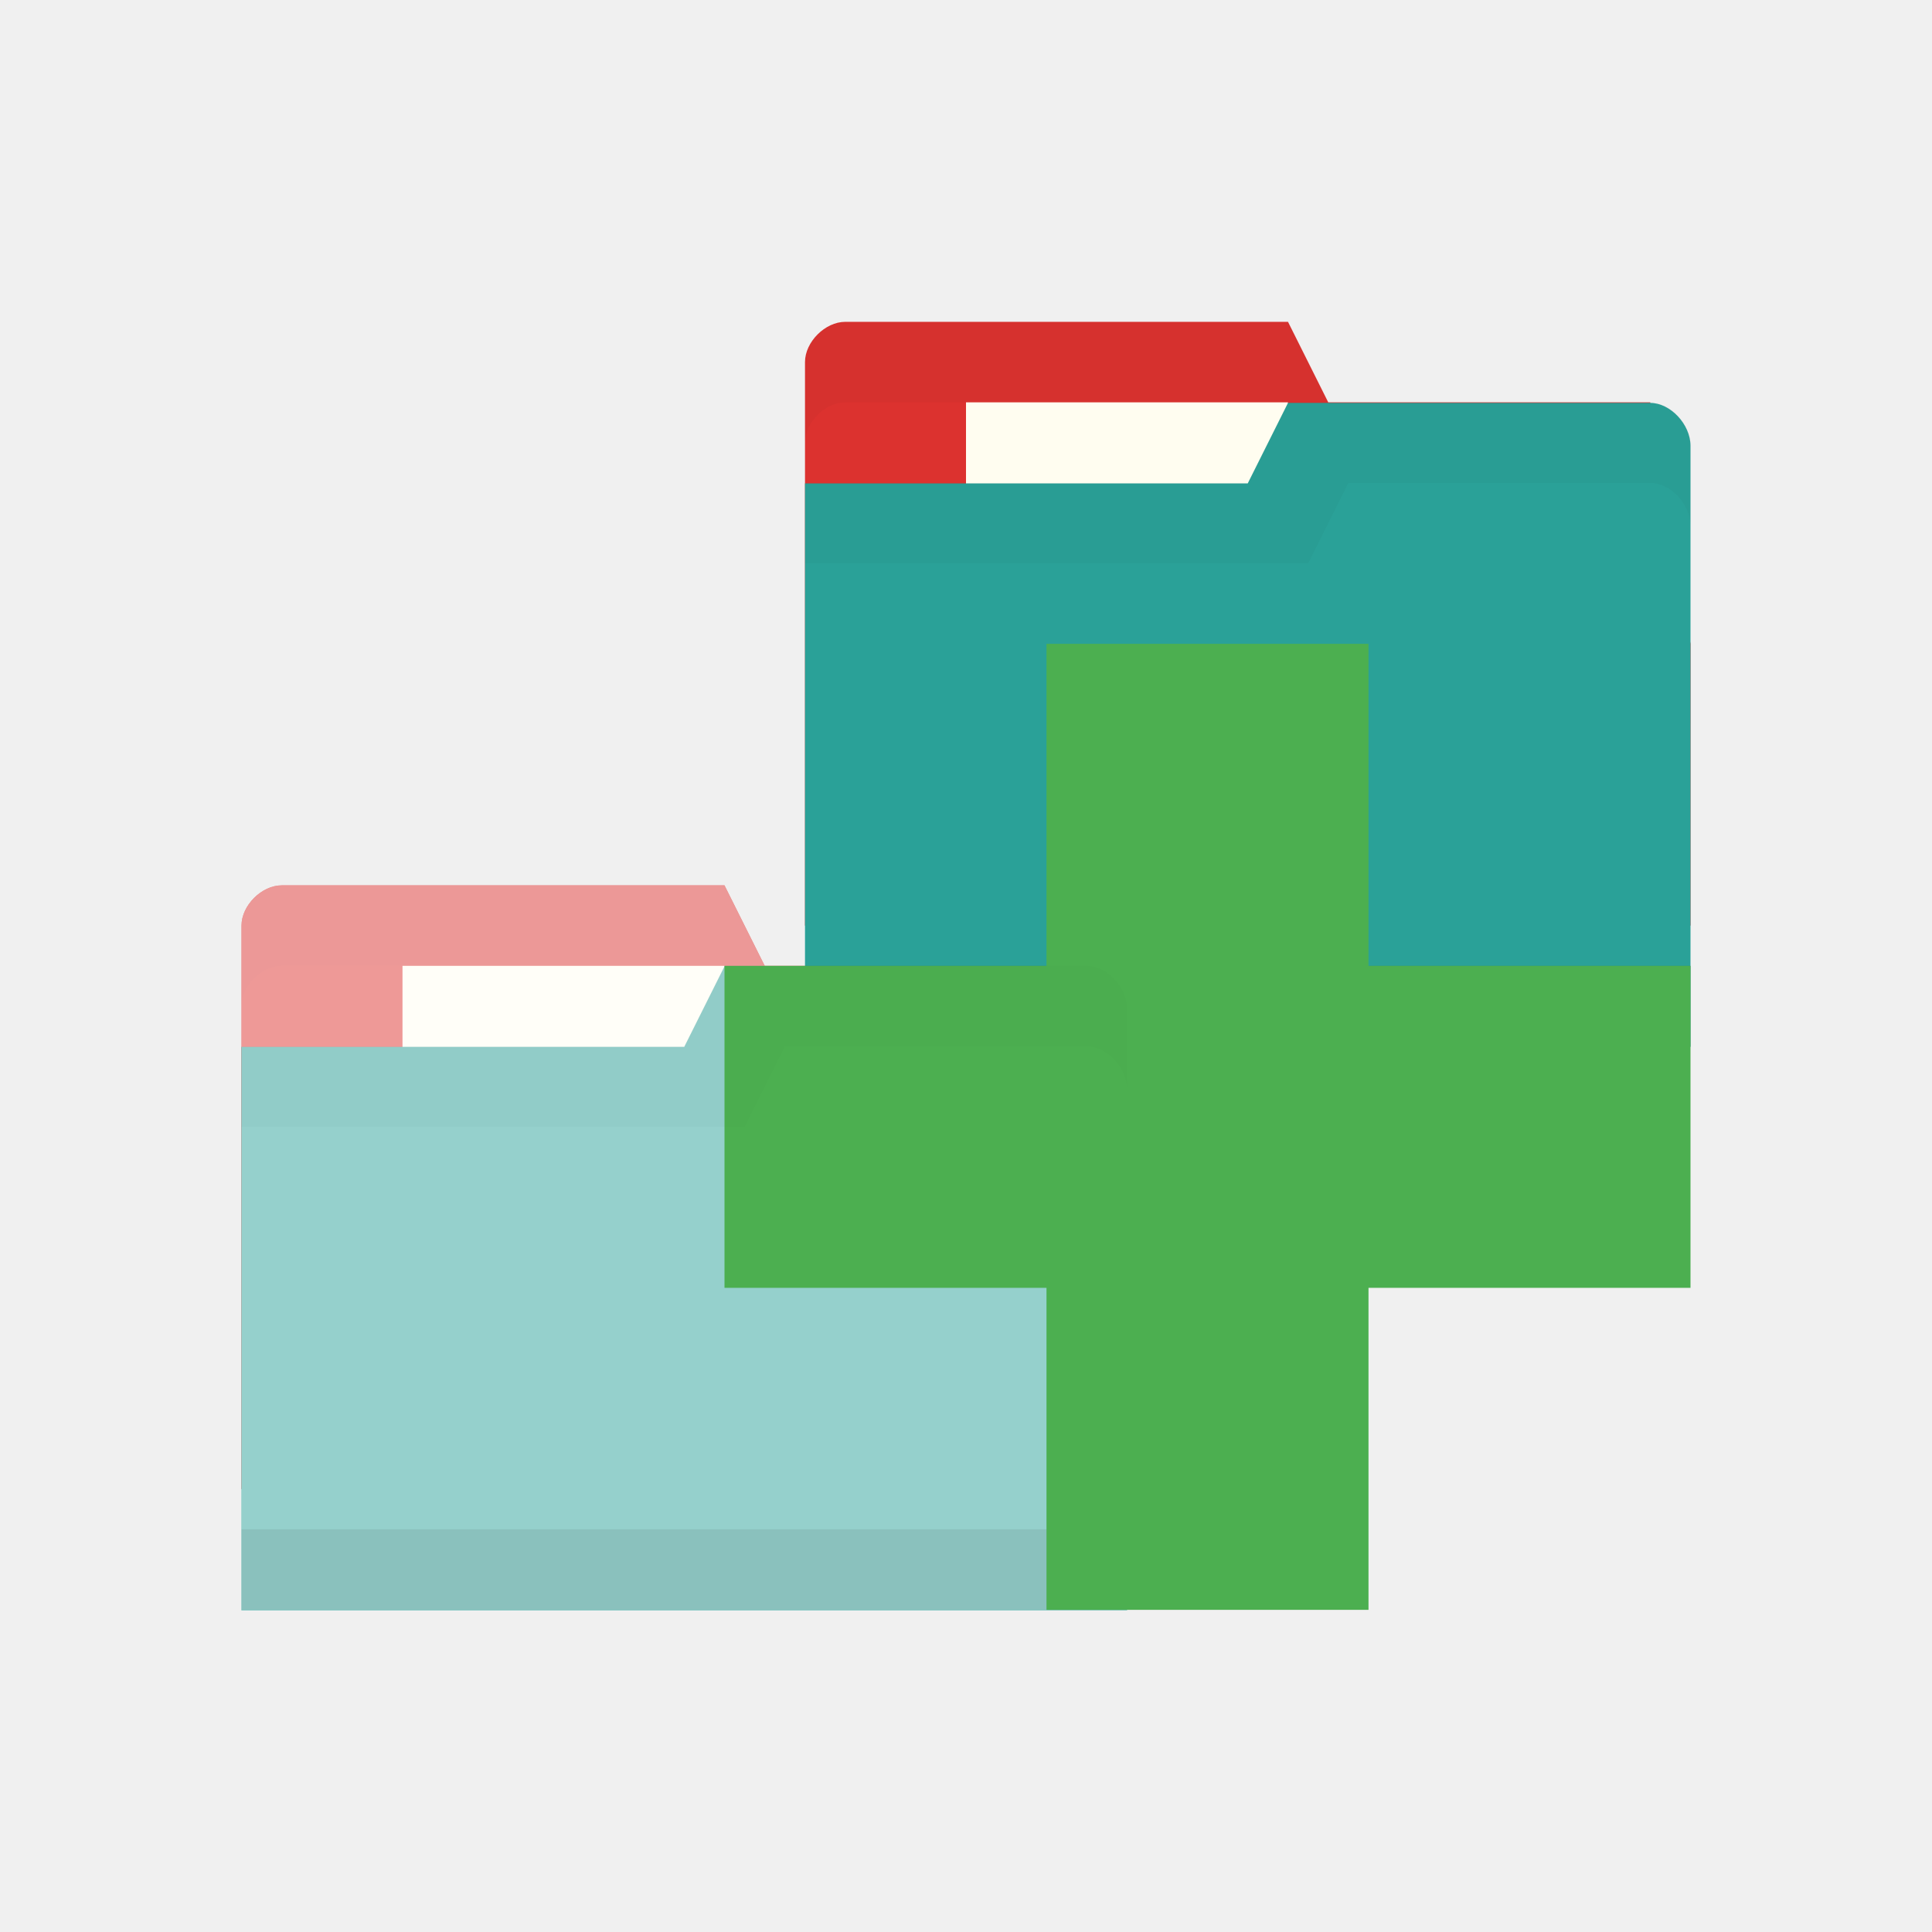
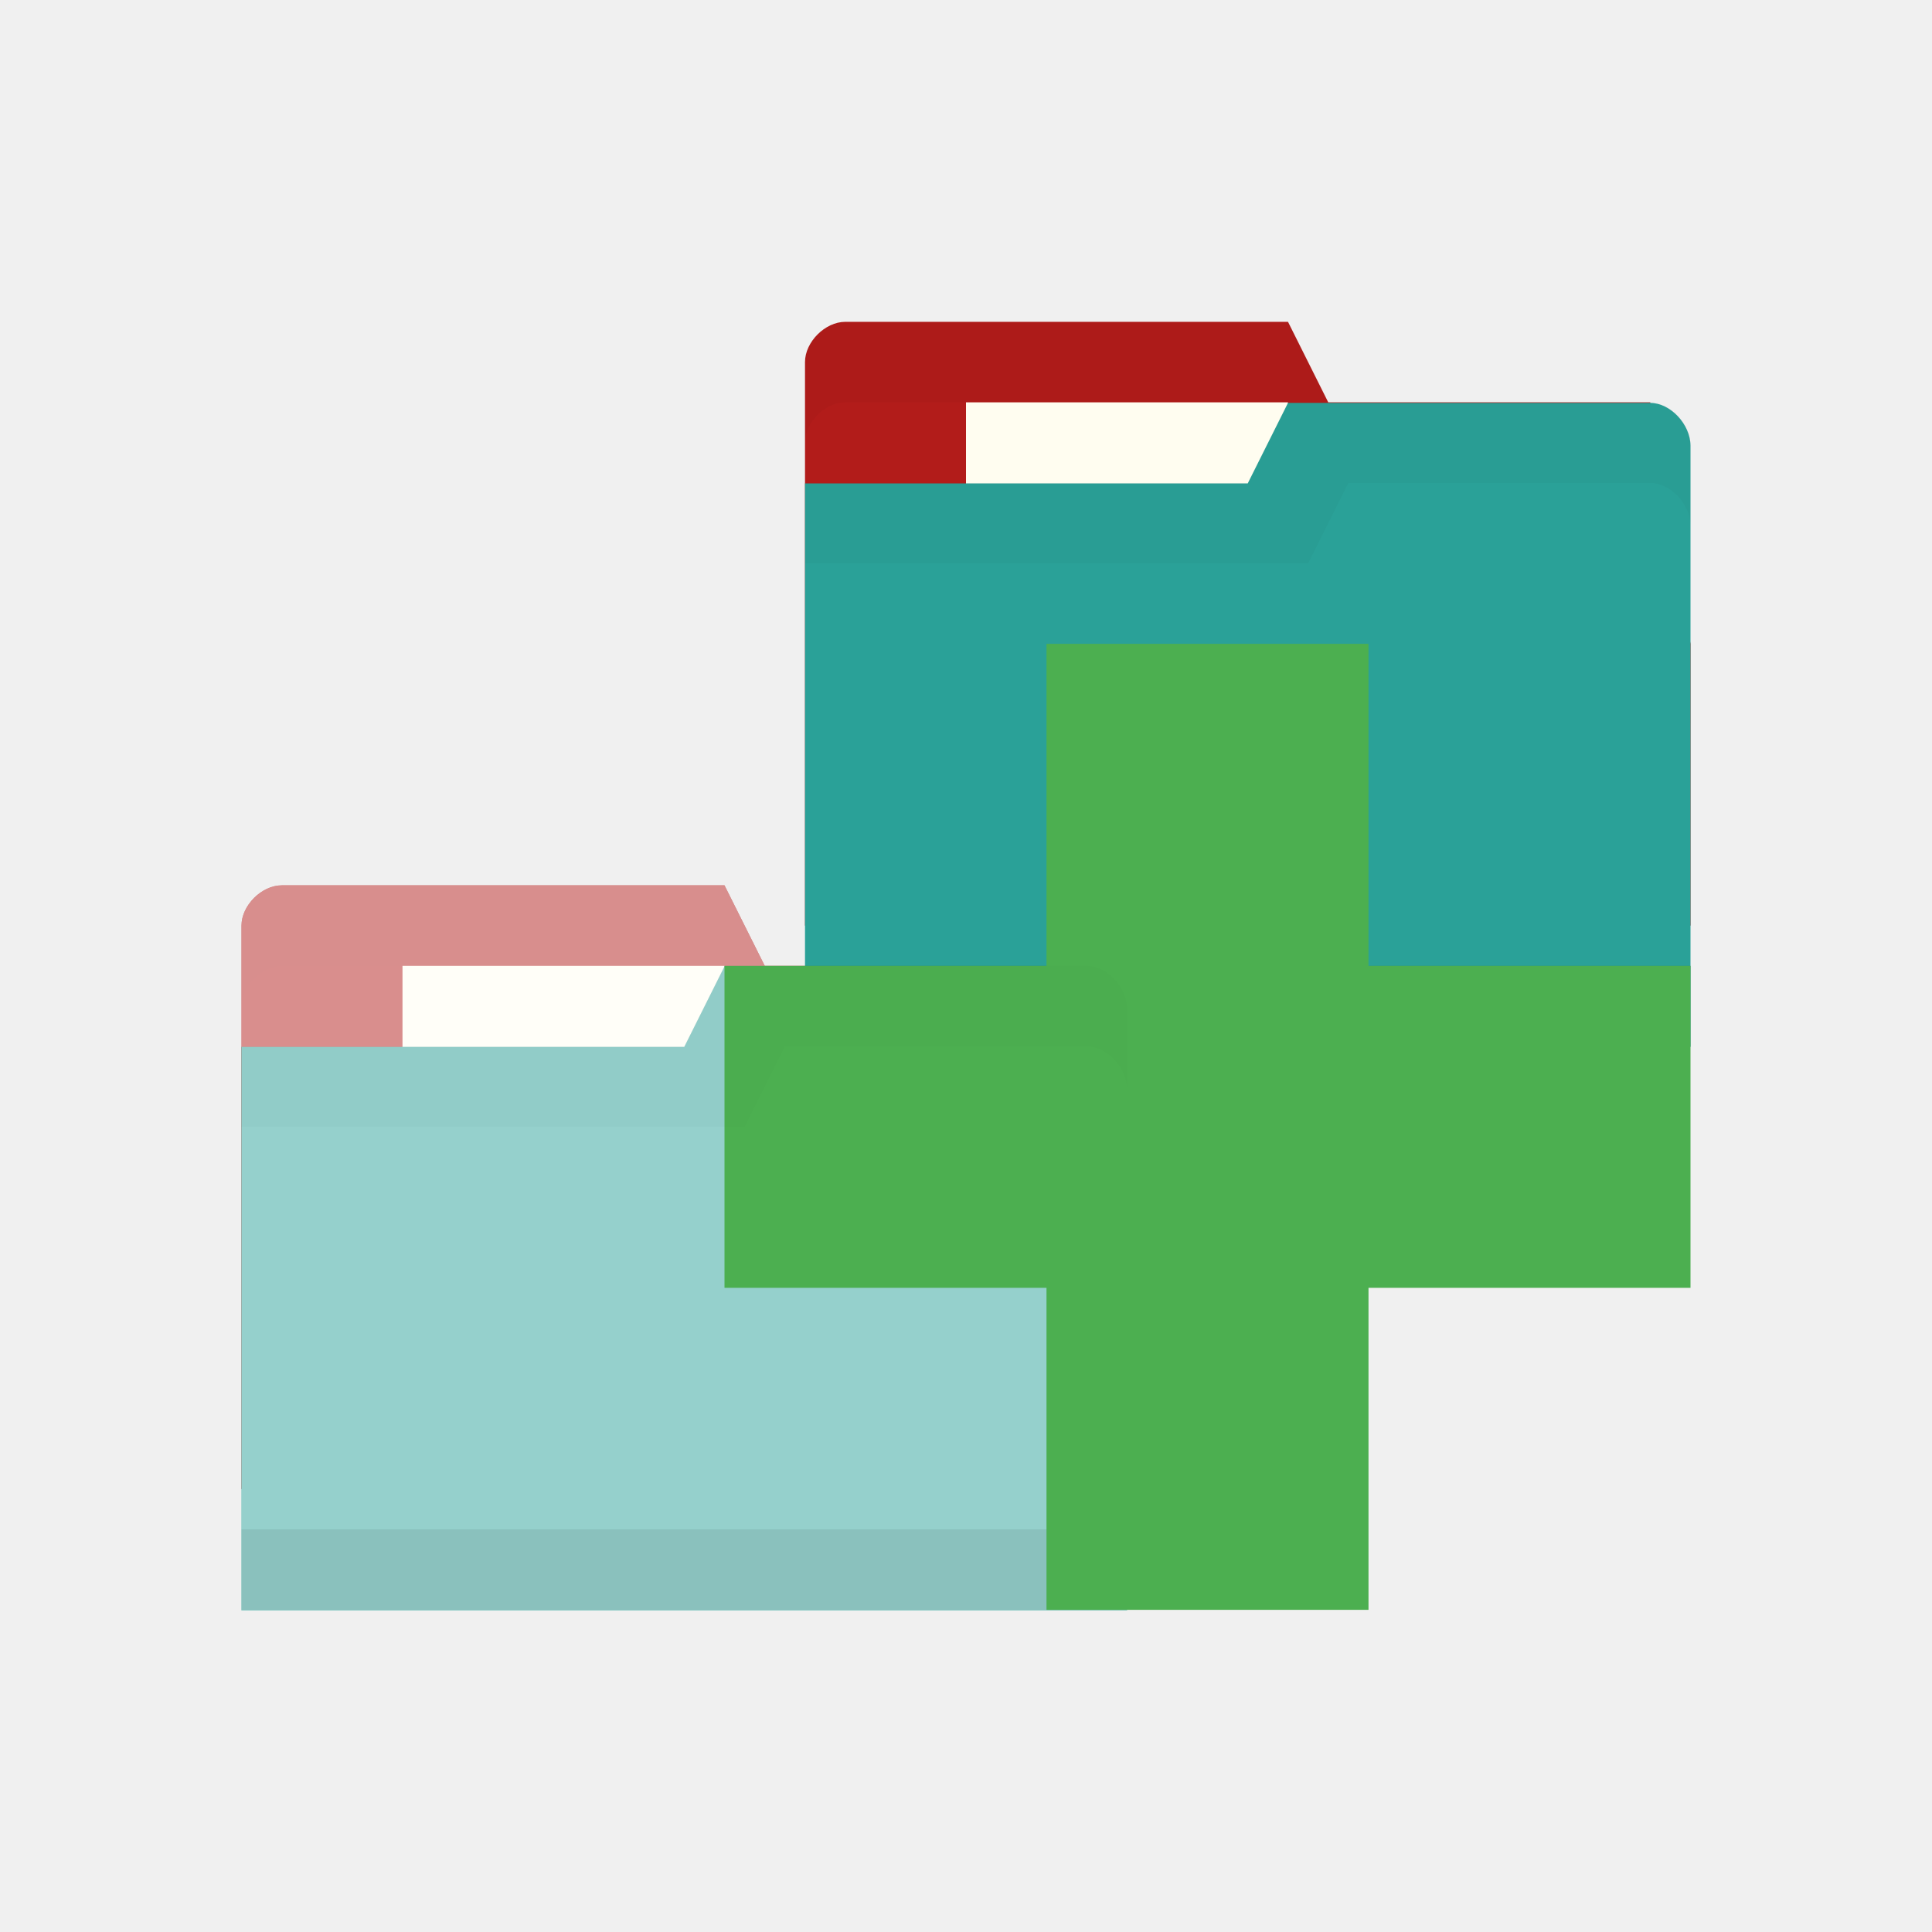
<svg xmlns="http://www.w3.org/2000/svg" viewBox="0 0 24 24">
-   <path d="m 3 11.498 0 7 11 0 0 -3.5 -0.5 -3 -4 0 -0.5 -1 -5.5 0 c -0.25 0 -0.5 0.25 -0.5 0.5 z" style="fill:#DC322F;fill-opacity:1;stroke:none" />
+   <path d="m 3 11.498 0 7 11 0 0 -3.5 -0.5 -3 -4 0 -0.5 -1 -5.5 0 c -0.25 0 -0.5 0.25 -0.5 0.5 z" style="fill:#b21c1a;fill-opacity:1;stroke:none" />
  <rect x="5" style="fill:#fffdf0;fill-opacity:1;stroke:none" width="4" y="11.998" height="2.5" />
  <path d="m 3.5 10.998 c -0.25 0 -0.5 0.25 -0.5 0.5 l 0 1 c 0 -0.25 0.25 -0.5 0.5 -0.5 l 5.5 0 0.5 1 4 0 0.5 3 0 -1 -0.5 -3 -4 0 -0.5 -1 -5.5 0 z" style="fill:#000;opacity:0.015;fill-opacity:1;stroke:none" />
  <path d="m 14 12.538 0 7.467 -11 0 0 -7 5.5 0 0.5 -1 4.5 0 c 0.25 0 0.5 0.267 0.5 0.533 z" style="fill:#2aa198;fill-opacity:1;stroke:none" />
  <path d="m 3.5 10.998 c -0.25 0 -0.5 0.25 -0.5 0.5 l 0 1 0 0.506 0 5.494 0 0.5 0 1 0 0.006 11 0 0 -0.006 0 -1 0 -0.5 0 -2.5 0 -1 0 -2.461 c 0 -0.265 -0.249 -0.532 -0.498 -0.533 l -0.002 0 0 -0.006 -4 0 -0.5 -1 -5.5 0 z" style="fill:#fff;opacity:0.5;fill-opacity:1;stroke:none" />
  <path d="m 3 18.998 0 1 11 0 0 -1 z" style="fill:#000;opacity:0.075;fill-opacity:1;stroke:none" />
  <path d="m 9 11.998 -0.5 1 -5.5 0 0 1 6.25 0 0.5 -1 3.75 0 c 0.25 0 0.5 0.265 0.5 0.531 l 0 -1 c 0 -0.267 -0.25 -0.531 -0.5 -0.531 z" style="fill:#000;opacity:0.015;fill-opacity:1;stroke:none" />
-   <path d="m 10 4.498 0 7 11 0 0 -3.5 -0.5 -3 -4 0 -0.5 -1 -5.5 0 c -0.25 0 -0.5 0.25 -0.5 0.5 z" style="fill:#DC322F;fill-opacity:1;stroke:none" />
+   <path d="m 10 4.498 0 7 11 0 0 -3.5 -0.5 -3 -4 0 -0.5 -1 -5.5 0 c -0.25 0 -0.5 0.25 -0.5 0.5 z" style="fill:#b21c1a;fill-opacity:1;stroke:none" />
  <path d="m 10.5 3.998 c -0.25 0 -0.5 0.25 -0.5 0.5 l 0 1 c 0 -0.25 0.25 -0.5 0.5 -0.5 l 5.5 0 0.5 1 4 0 0.5 3 0 -1 -0.5 -3 -4 0 -0.5 -1 -5.5 0 z" style="fill:#000;opacity:0.03;fill-opacity:1;stroke:none" />
  <rect x="12" style="fill:#fffdf0;fill-opacity:1;stroke:none" y="4.998" width="4" height="2.5" />
  <path d="m 21 5.538 0 7.467 -11 0 0 -7 5.5 0 0.5 -1 4.5 0 c 0.25 0 0.5 0.267 0.5 0.533 z" style="fill:#2aa198;fill-opacity:1;stroke:none" />
  <path d="m 10 11.998 0 1 11 0 0 -1 z" style="fill:#000;opacity:0.15;fill-opacity:1;stroke:none" />
  <path d="m 16 4.998 -0.5 1 -5.5 0 0 1 6.25 0 0.5 -1 3.75 0 c 0.25 0 0.5 0.265 0.5 0.531 l 0 -1 c 0 -0.267 -0.25 -0.531 -0.5 -0.531 z" style="fill:#000;opacity:0.03;fill-opacity:1;stroke:none" />
  <path d="m 21 11.998 -4 0 0 -4 -4 0 0 4 -4 0 0 4 4 0 0 4 4 0 0 -4 4 0 z" style="fill:#4caf50;fill-opacity:1" />
  <path d="m 9 11.998 -0.5 1 -5.5 0 0 1 6.25 0 0.5 -1 3.75 0 c 0.25 0 0.5 0.265 0.5 0.531 l 0 -1 c 0 -0.267 -0.25 -0.531 -0.5 -0.531 z" style="fill:#000;opacity:0.015;fill-opacity:1;stroke:none" />
</svg>
